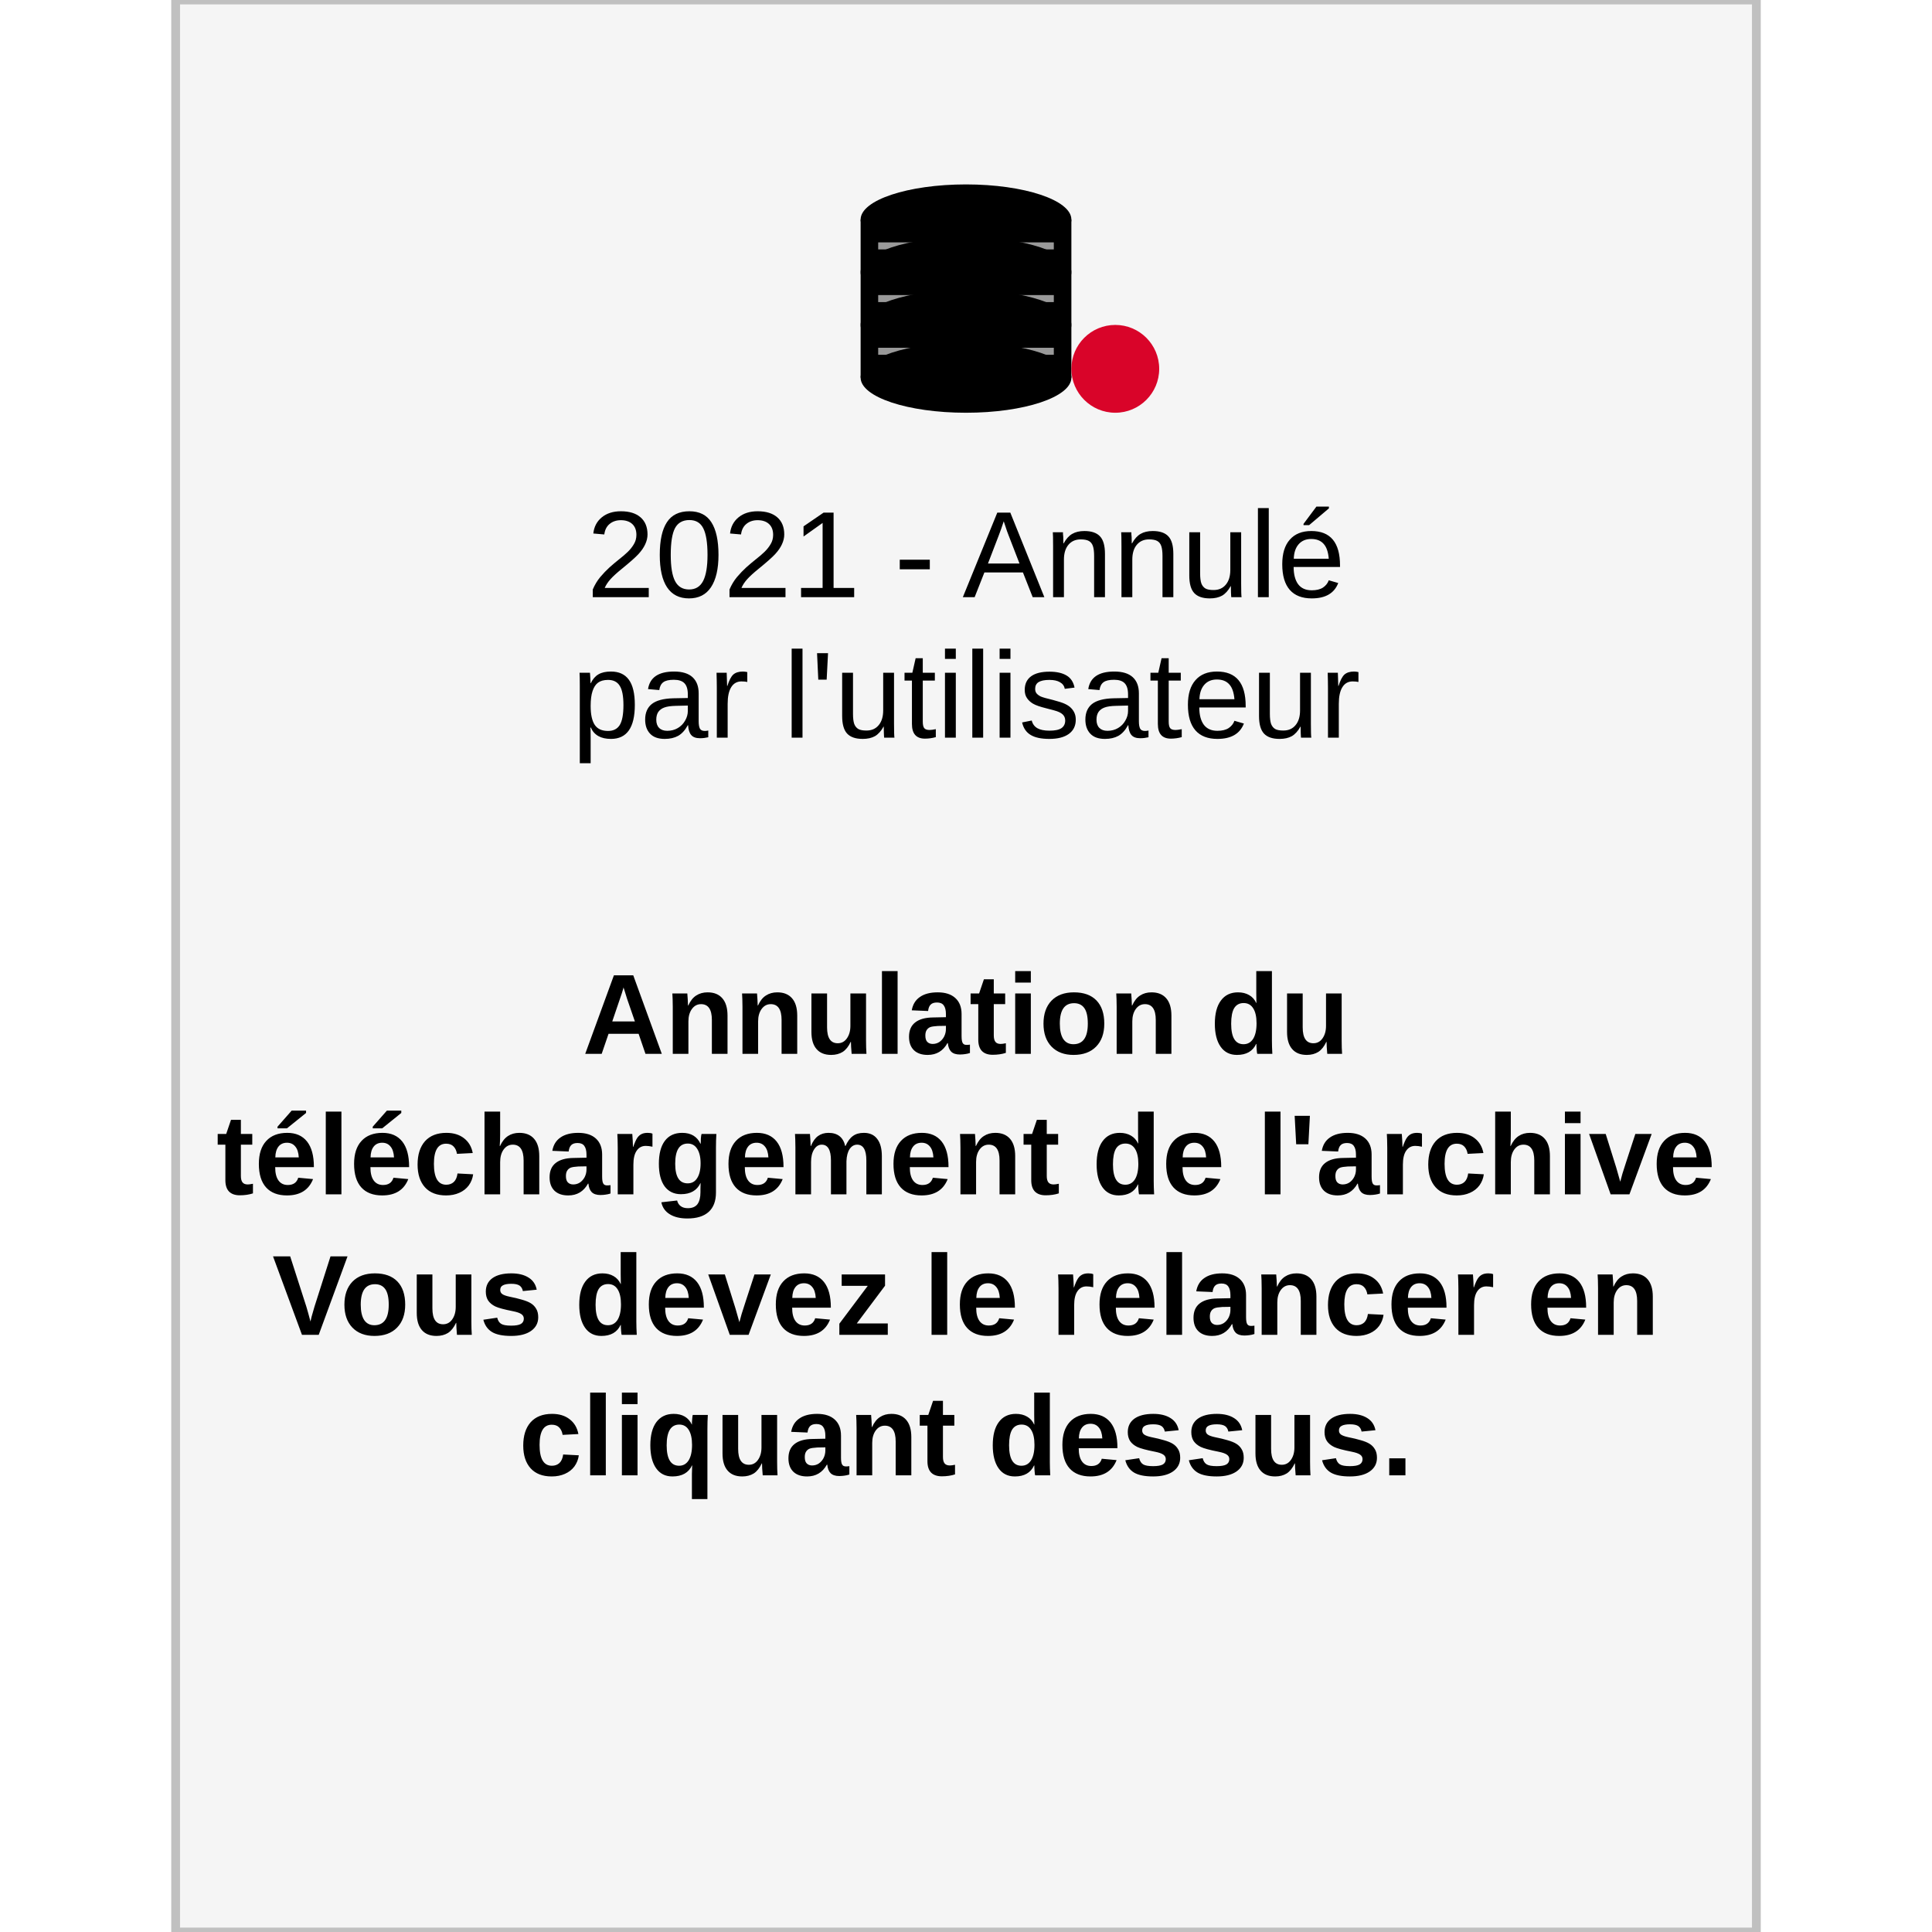
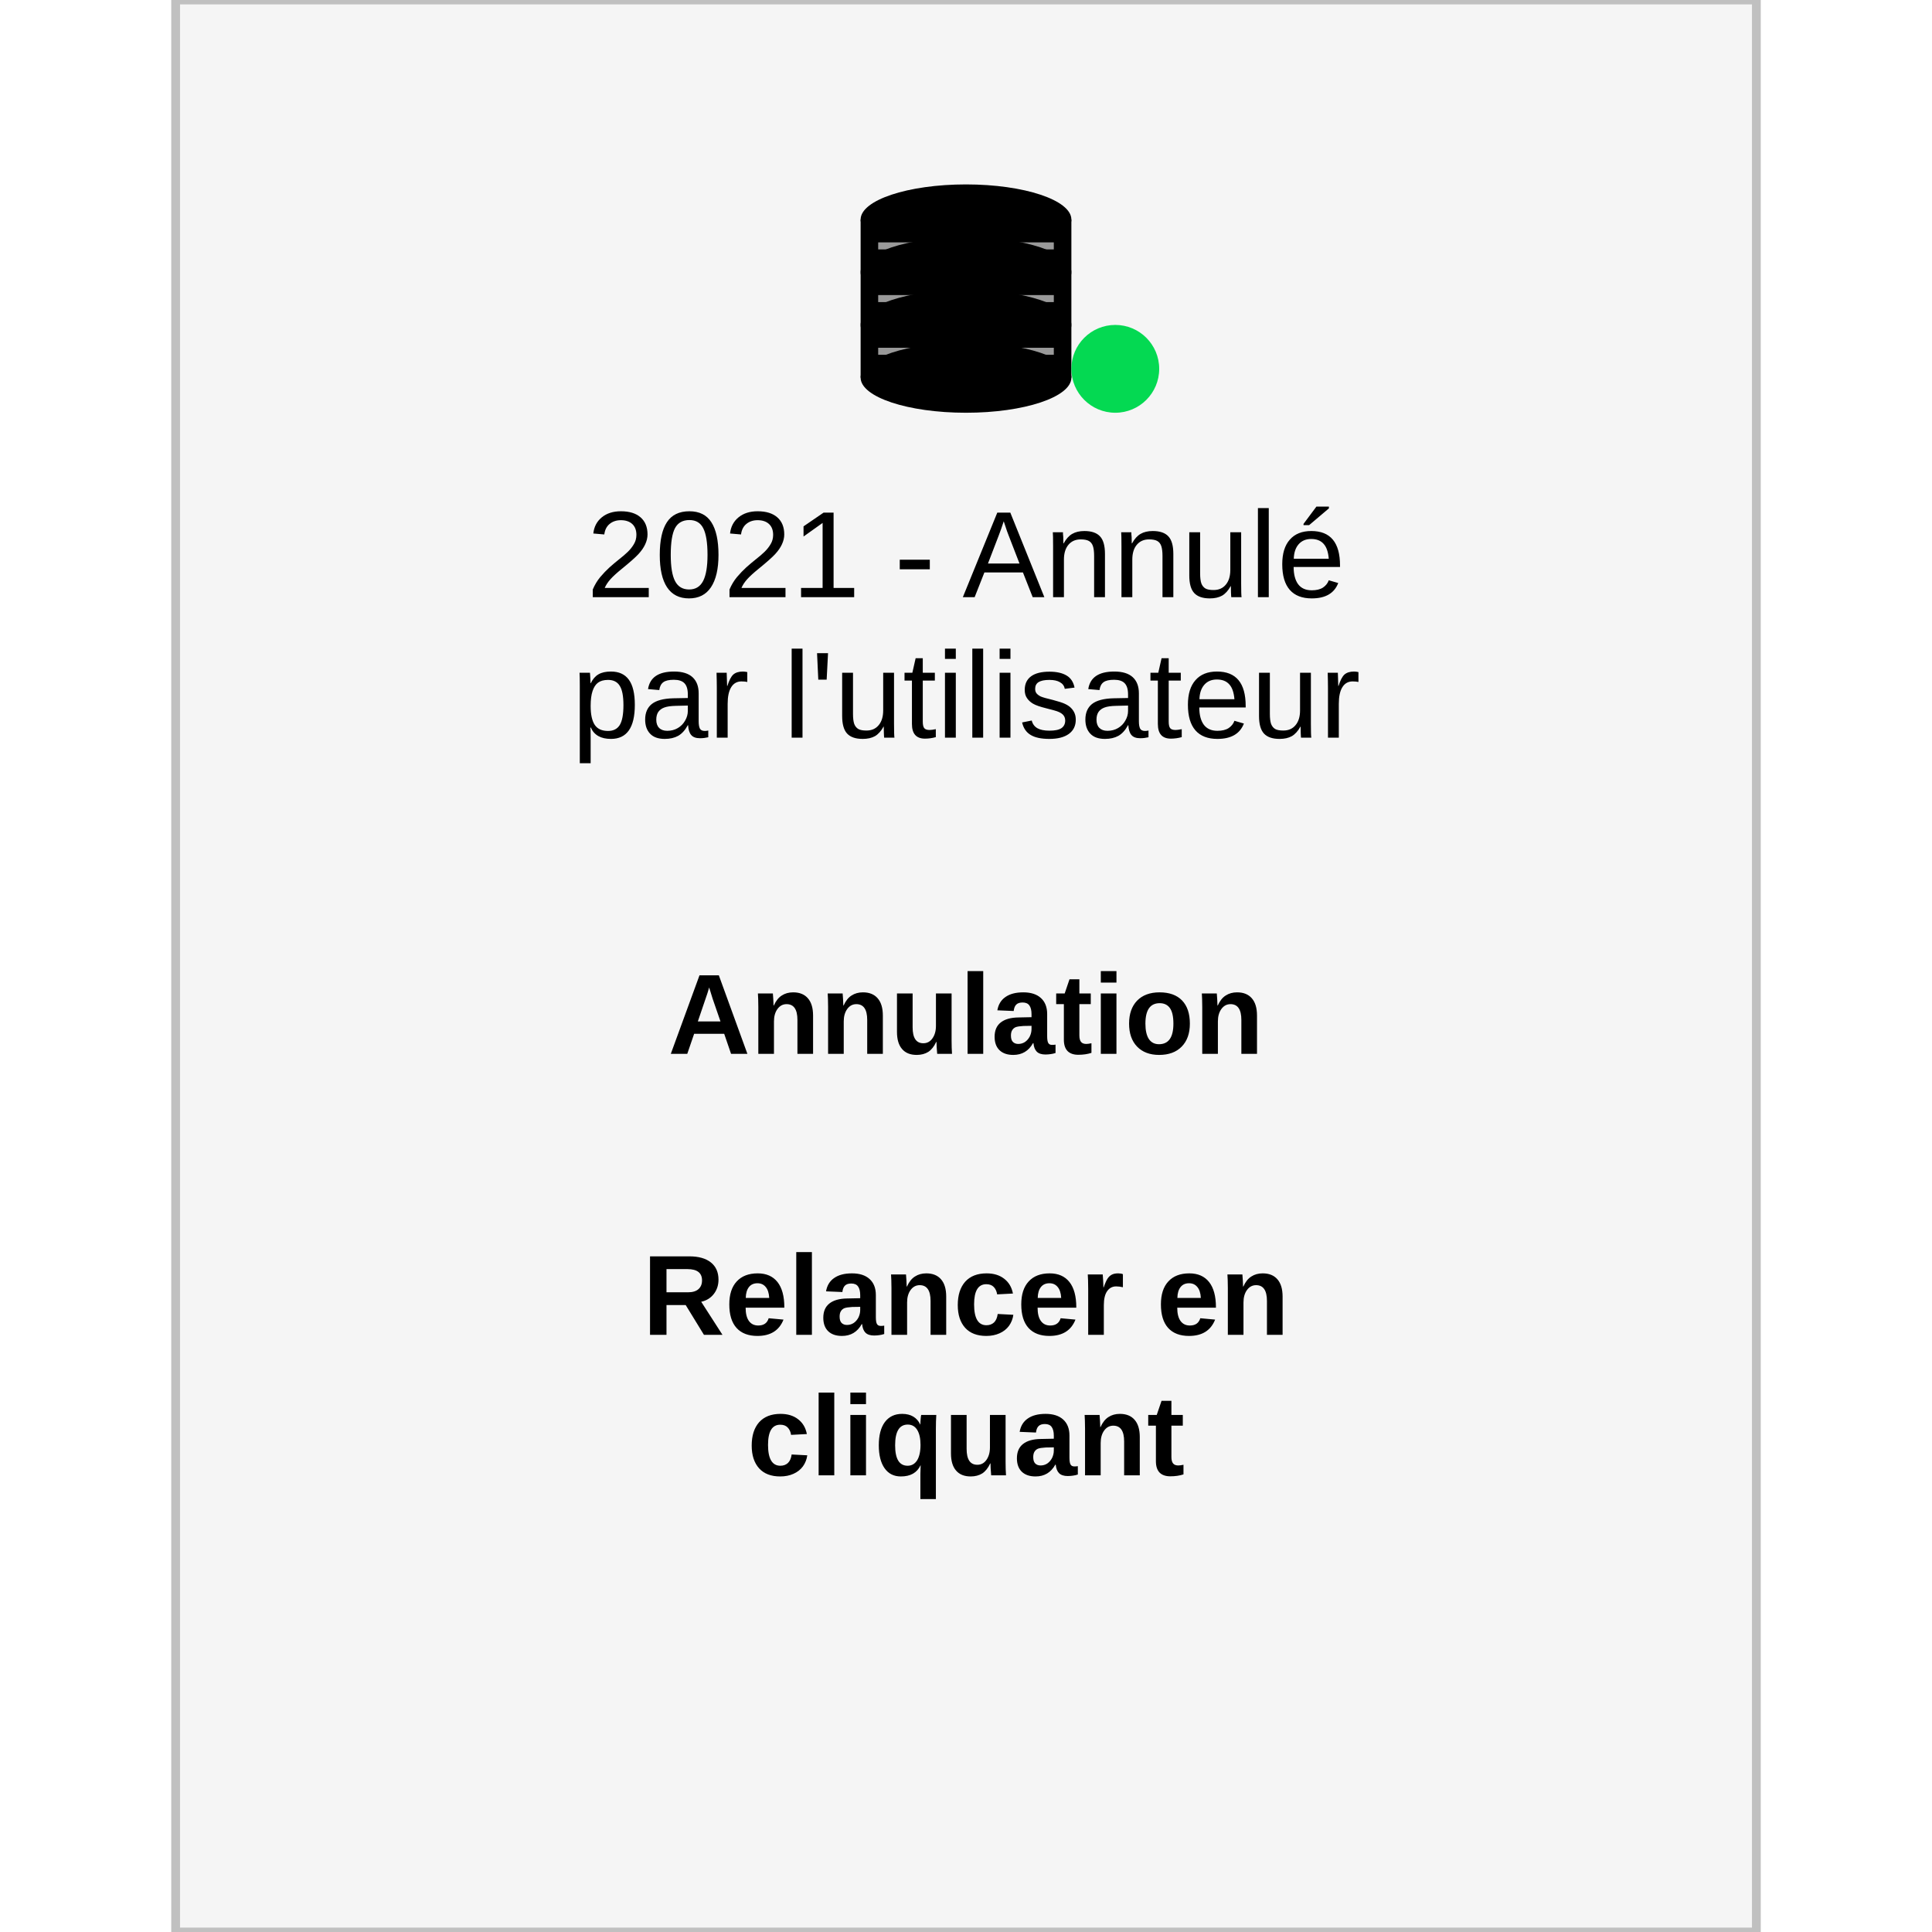
<svg xmlns="http://www.w3.org/2000/svg" width="120" height="120" viewBox="0 0 180 220">
  <rect width="180" height="220" fill="#f5f5f5" stroke="#c0c0c0" />
  <ellipse cx="90" cy="25" rx="12" ry="4" fill="#000" />
  <rect x="78" y="25" width="24" height="6" fill="#000" />
  <line x1="80" y1="28" x2="100" y2="28" stroke="#999" stroke-width="0.8" />
  <ellipse cx="90" cy="31" rx="12" ry="4" fill="#000" />
  <rect x="78" y="31" width="24" height="6" fill="#000" />
  <line x1="80" y1="34" x2="100" y2="34" stroke="#999" stroke-width="0.8" />
  <ellipse cx="90" cy="37" rx="12" ry="4" fill="#000" />
  <rect x="78" y="37" width="24" height="6" fill="#000" />
  <line x1="80" y1="40" x2="100" y2="40" stroke="#999" stroke-width="0.8" />
  <ellipse cx="90" cy="43" rx="12" ry="4" fill="#000" />
-   <circle cx="107" cy="42" r="5" fill="#d90429" />
+   <circle cx="107" cy="42" r="5" fill="#04d952" />
  <text x="90" y="68" text-anchor="middle" font-family="Arial" font-size="14">2021 - Annulé</text>
  <text x="90" y="84" text-anchor="middle" font-family="Arial" font-size="14">par l'utilisateur</text>
-   <text x="90" y="120" text-anchor="middle" font-family="Arial" font-size="13" font-weight="bold">Annulation du</text>
-   <text x="90" y="136" text-anchor="middle" font-family="Arial" font-size="13" font-weight="bold">téléchargement de l'archive</text>
-   <text x="90" y="152" text-anchor="middle" font-family="Arial" font-size="13" font-weight="bold">Vous devez le relancer en</text>
-   <text x="90" y="168" text-anchor="middle" font-family="Arial" font-size="13" font-weight="bold">cliquant dessus.</text>
+   <text x="90" y="120" text-anchor="middle" font-family="Arial" font-size="13" font-weight="bold">Annulation</text>
+   <text x="90" y="152" text-anchor="middle" font-family="Arial" font-size="13" font-weight="bold">Relancer en</text>
+   <text x="90" y="168" text-anchor="middle" font-family="Arial" font-size="13" font-weight="bold">cliquant</text>
</svg>
